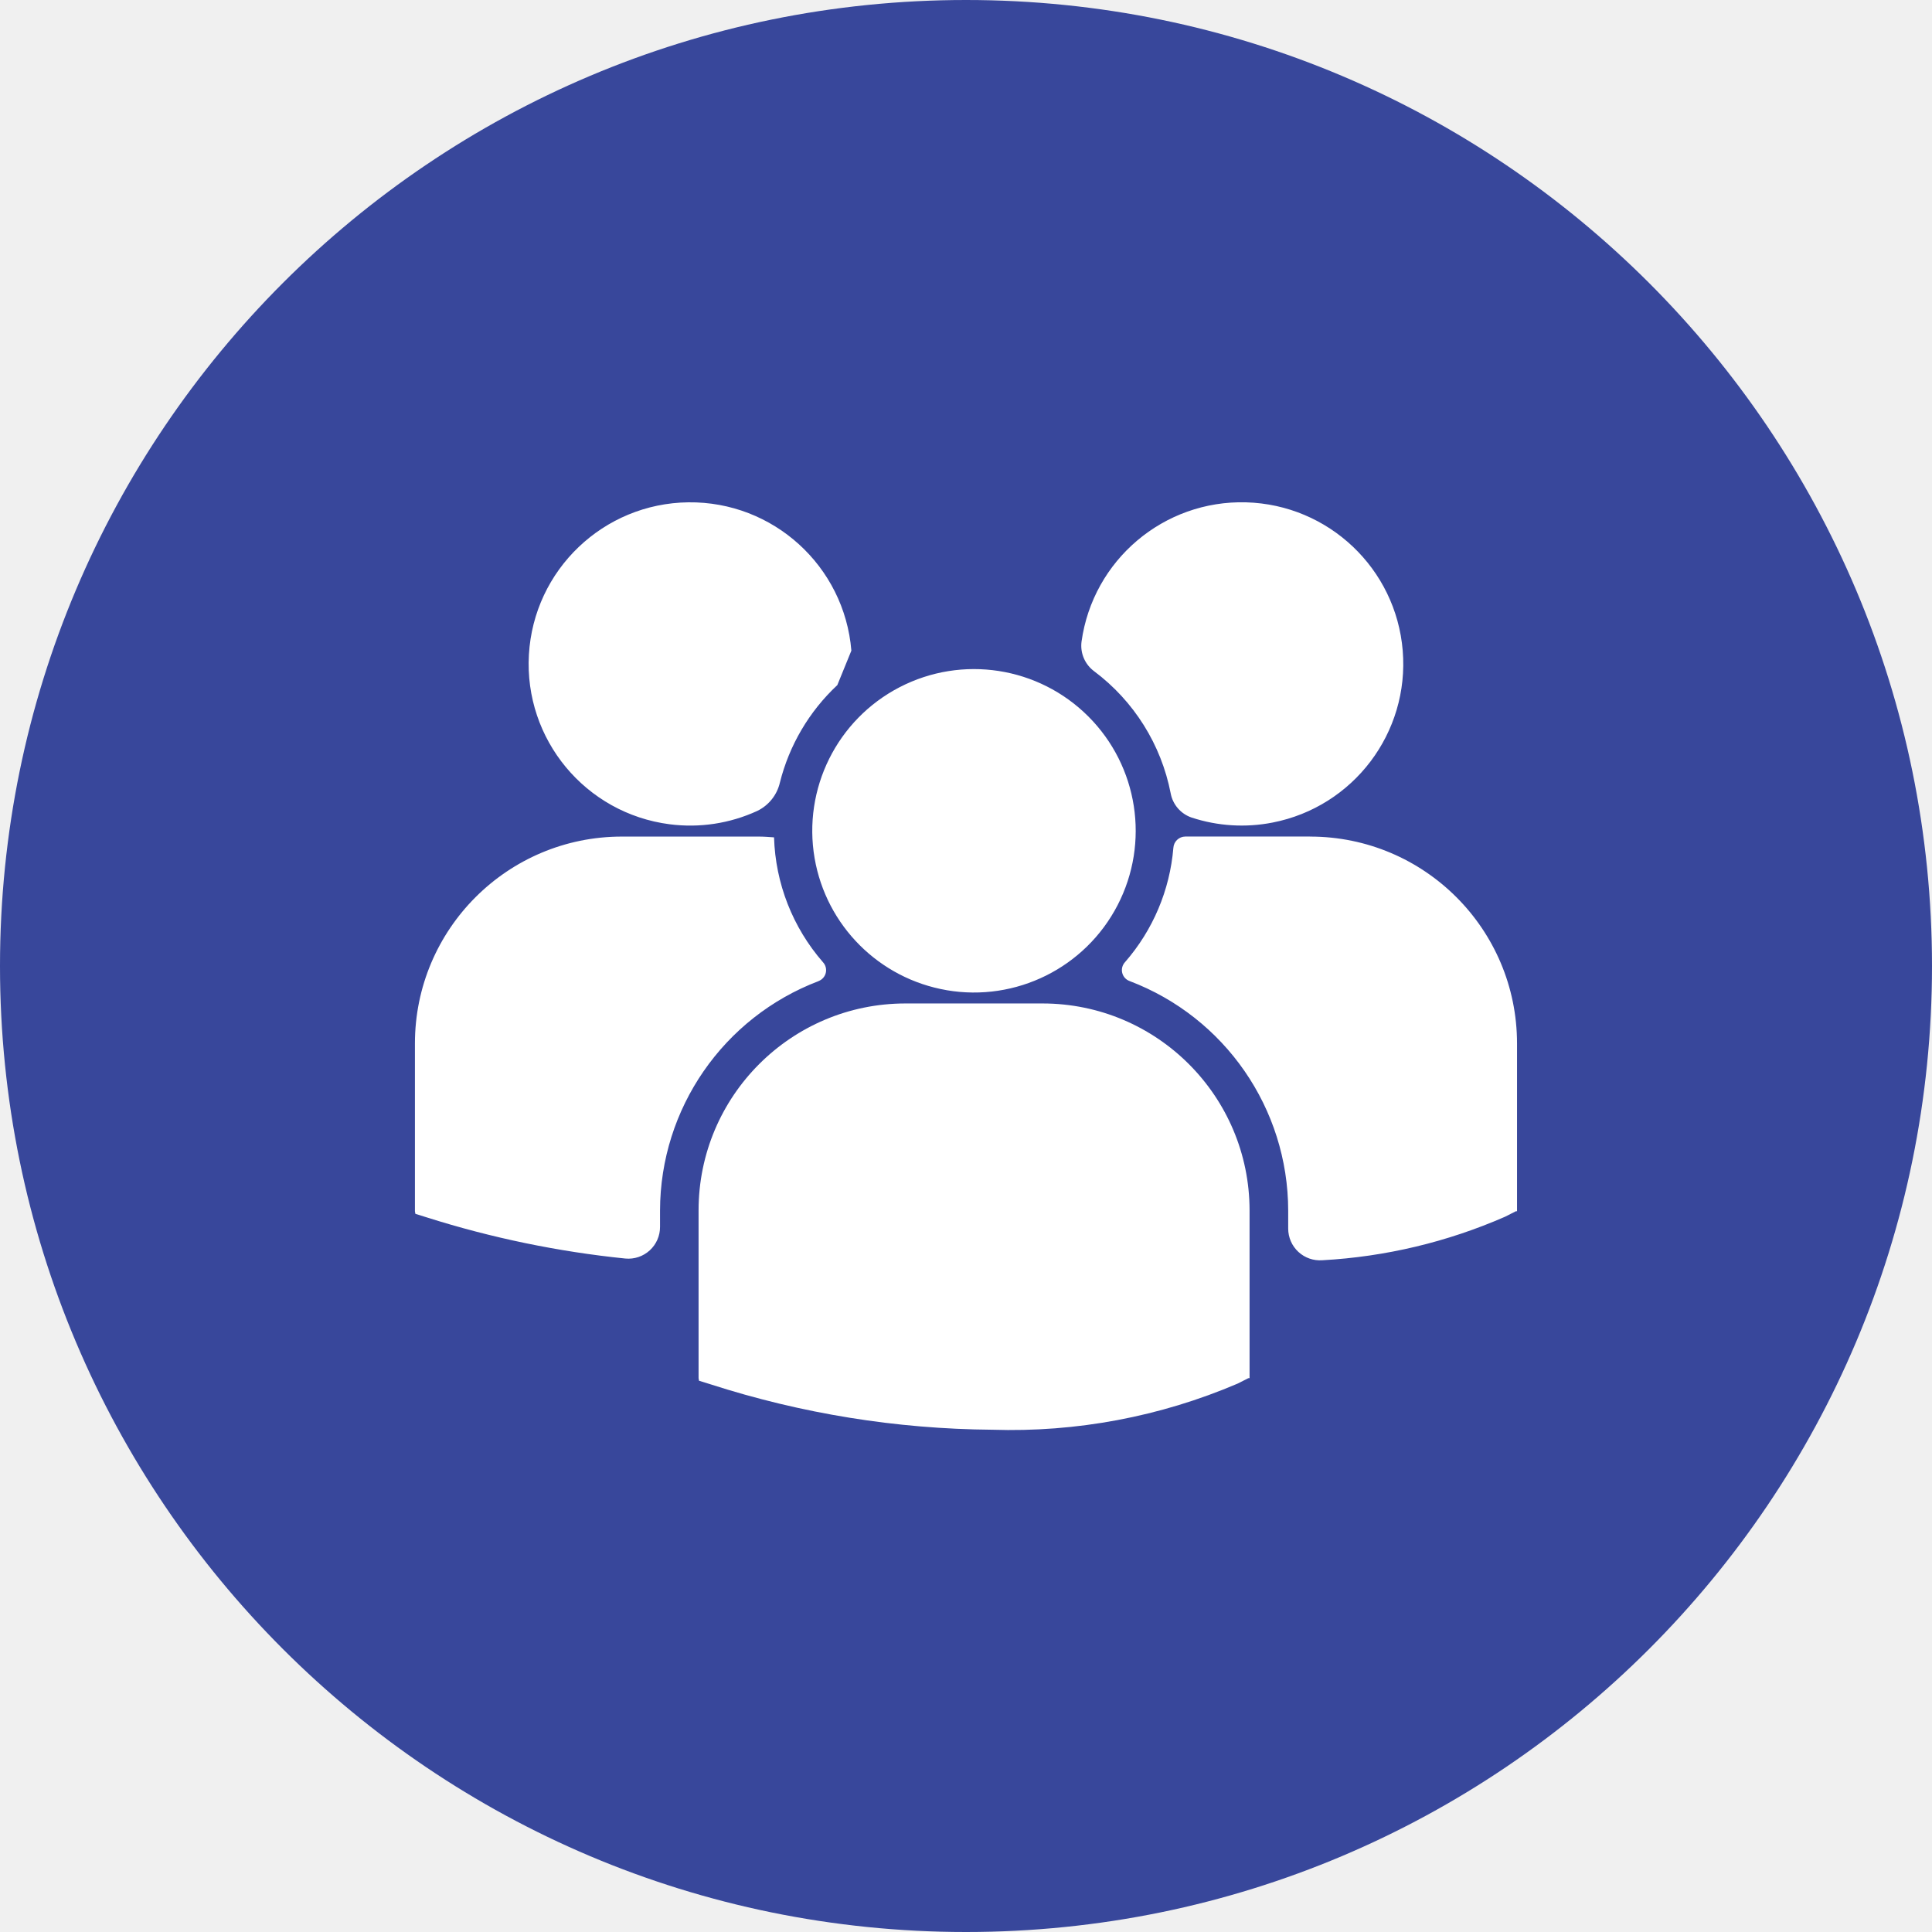
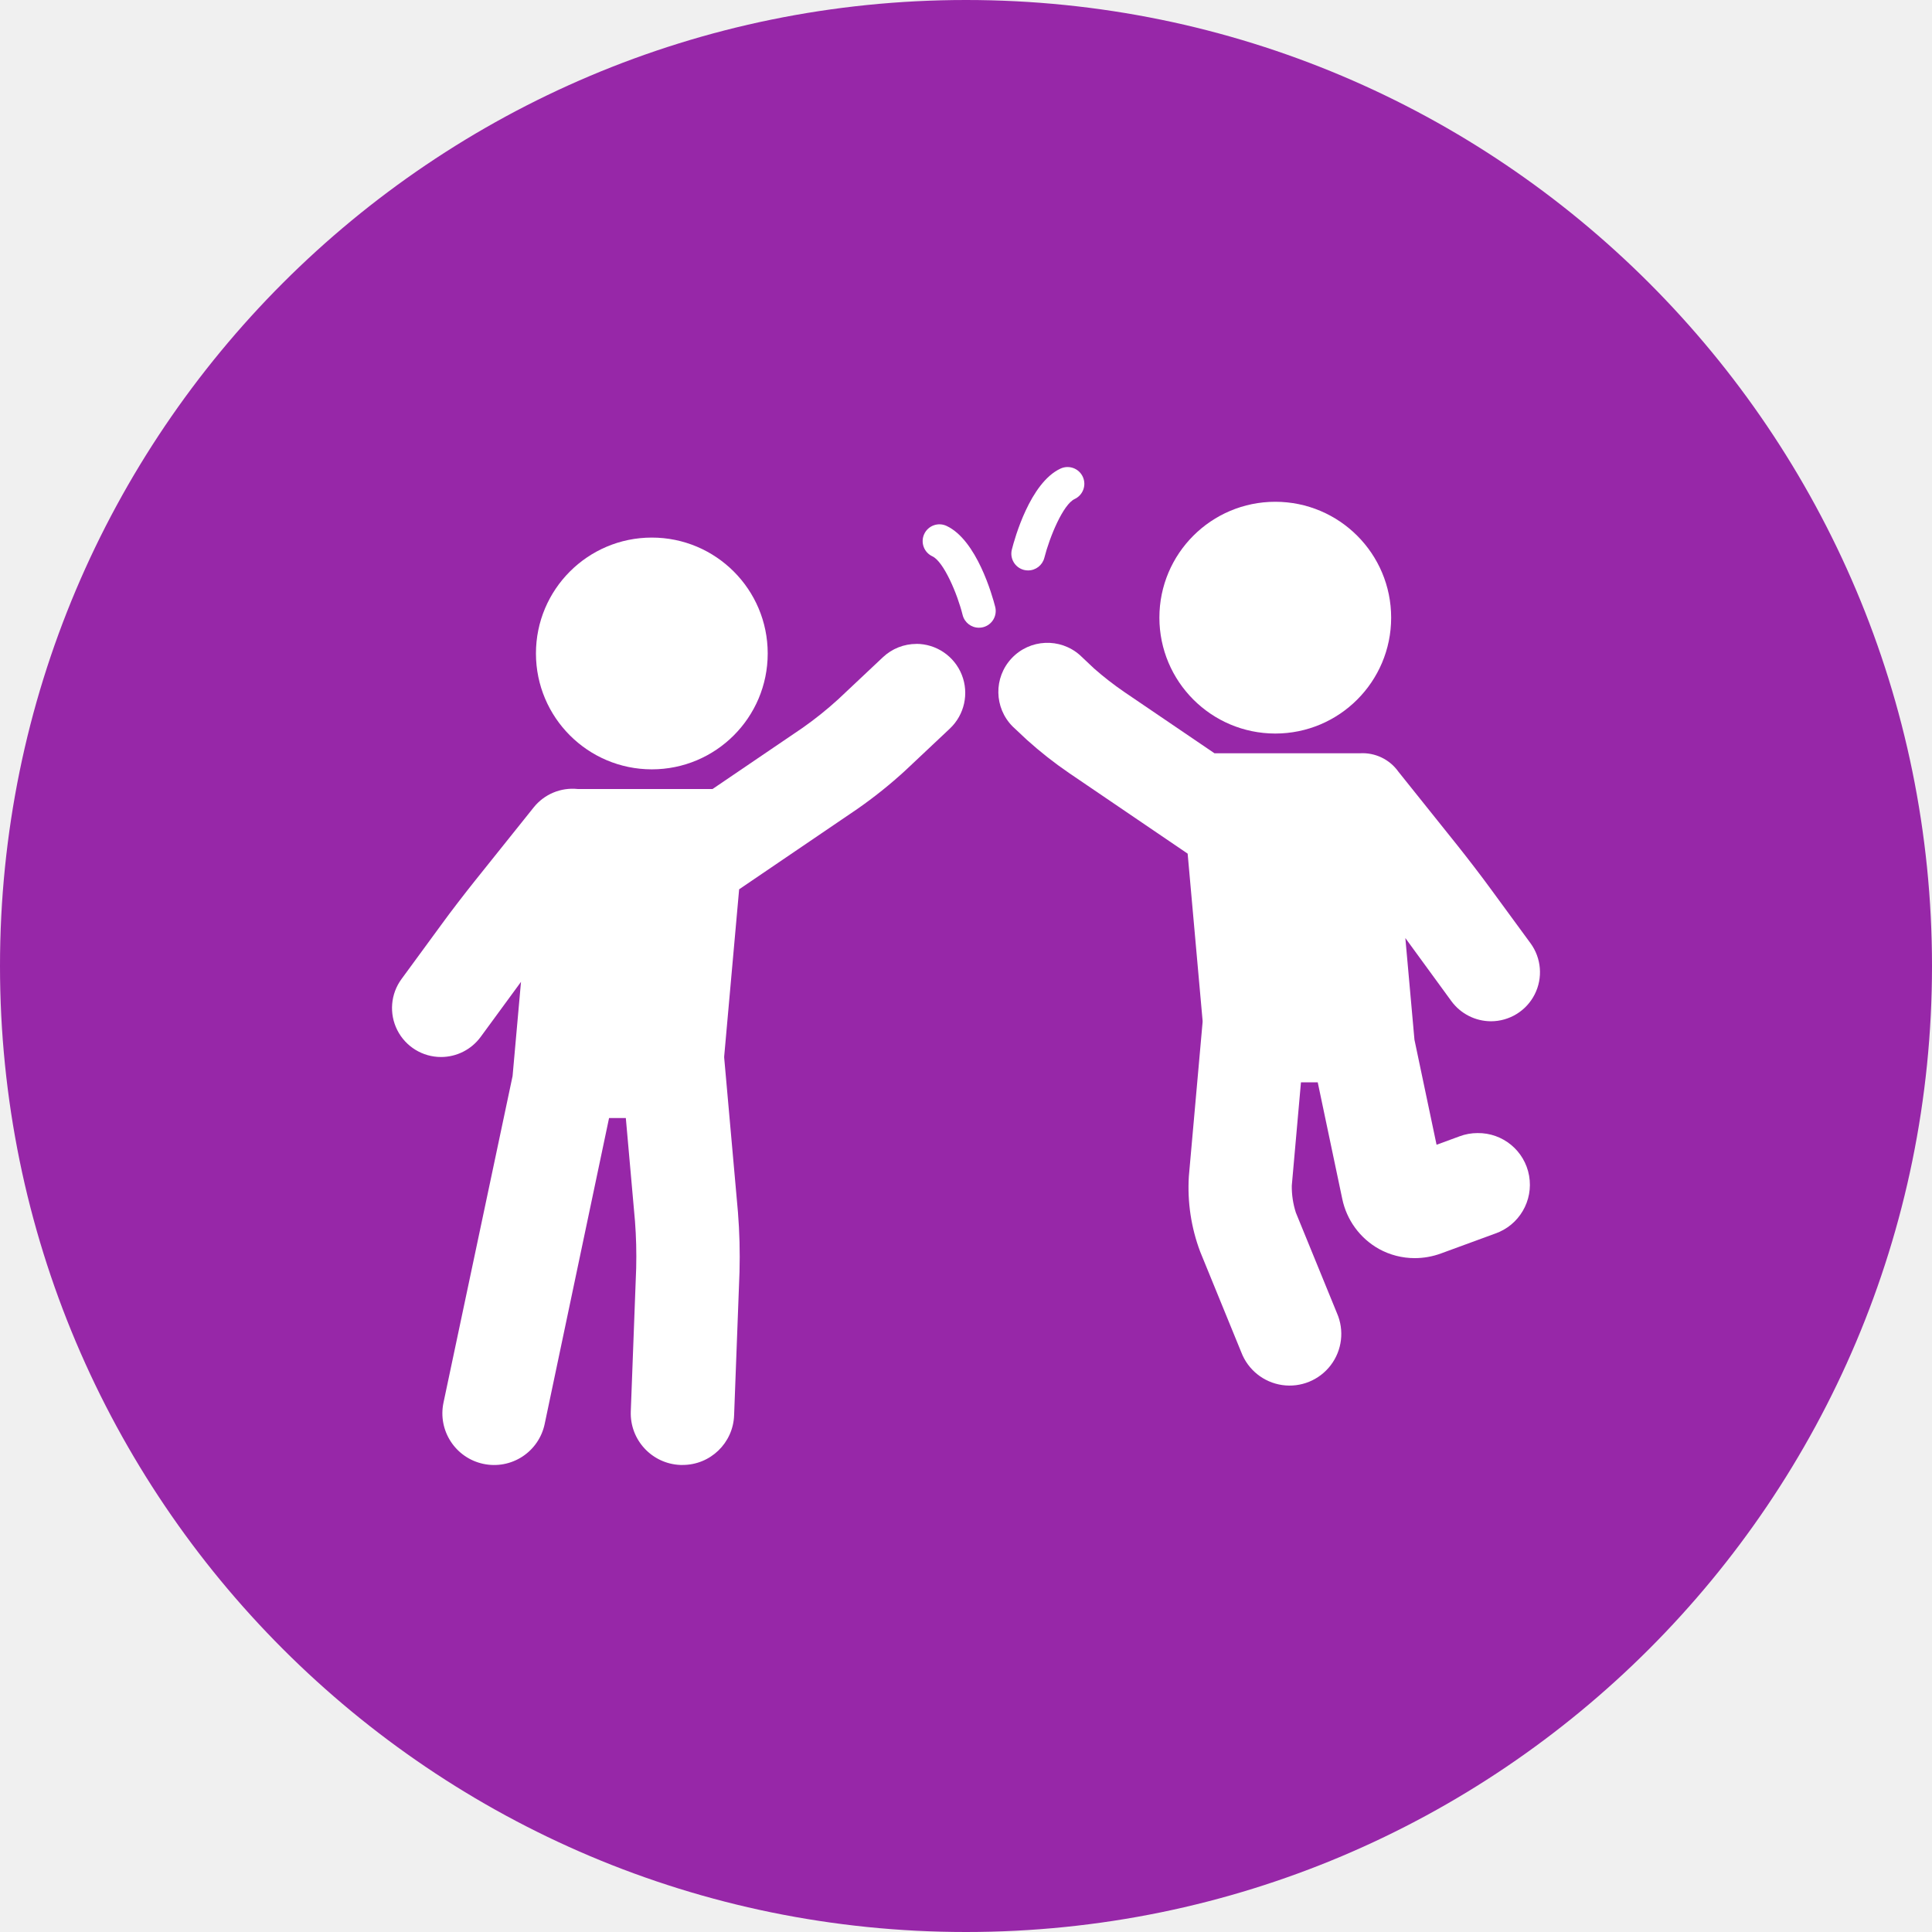
- <svg xmlns="http://www.w3.org/2000/svg" width="49.77" height="49.77" viewBox="0 0 49.77 49.77">
-   <defs>
-     <style>
-             .cls-1{fill:#38479b}.cls-2{fill:#fff}
-         </style>
-   </defs>
-   <g id="Group_1152" data-name="Group 1152" transform="translate(-45.783 -126.875)">
-     <rect id="Rectangle_512" width="49.77" height="49.77" class="cls-1" data-name="Rectangle 512" rx="24.885" transform="translate(45.783 126.875)" />
-     <g id="Group_1151" data-name="Group 1151" transform="translate(56.472 139.815)">
-       <path id="Path_376" d="M84.033 156.348a5.159 5.159 0 0 1 1.973 3.147.817.817 0 0 0 .542.624 4.135 4.135 0 0 0 2.082.128 4.164 4.164 0 1 0-4.921-4.66.819.819 0 0 0 .324.761zm-3.8 8.217a4.166 4.166 0 1 0-3.4-3.4 4.168 4.168 0 0 0 3.403 3.4zm2.471.342h-3.529a5.331 5.331 0 0 0-5.331 5.331v4.321l.011.067.3.093a24.268 24.268 0 0 0 7.249 1.169 14.868 14.868 0 0 0 6.326-1.188l.278-.141h.03v-4.321a5.336 5.336 0 0 0-5.331-5.331zm6.889-4.3h-3.211a.311.311 0 0 0-.307.291 5.121 5.121 0 0 1-1.246 2.945.3.3 0 0 0 .117.486 6.334 6.334 0 0 1 4.087 5.914v.463a.818.818 0 0 0 .881.816 13.61 13.61 0 0 0 4.706-1.121l.278-.141h.03v-4.322a5.331 5.331 0 0 0-5.328-5.33zm-16.493-.316a4.132 4.132 0 0 0 2.254-.343 1.081 1.081 0 0 0 .584-.728 5.149 5.149 0 0 1 1.48-2.514l.362-.888a4.164 4.164 0 1 0-4.68 4.473zm3.832 4.04a.3.3 0 0 0 .117-.486 5.128 5.128 0 0 1-1.261-3.217c-.13-.009-.259-.02-.391-.02h-3.529a5.331 5.331 0 0 0-5.331 5.331v4.321l.011.066.3.094a25.519 25.519 0 0 0 5.11 1.058.816.816 0 0 0 .893-.816v-.419a6.335 6.335 0 0 1 4.085-5.912z" class="cls-2" data-name="Path 376" transform="translate(-66.537 -151.997)" />
+ <svg xmlns="http://www.w3.org/2000/svg" width="30.76" height="30.76" viewBox="0 0 30.76 30.76">
+   <g id="Group_1161" data-name="Group 1161" transform="translate(-435.719 -126.875)">
+     <g id="Group_1160" data-name="Group 1160" transform="translate(435.719 126.875)">
+       <rect id="Rectangle_515" data-name="Rectangle 515" width="30.76" height="30.76" rx="15.38" transform="translate(0 0)" fill="#9727a8" />
+       <g id="Group_1159" data-name="Group 1159" transform="translate(6.241 7.435)">
+         <path id="Path_381" data-name="Path 381" d="M464.369,157.454a1.845,1.845,0,1,0-1.844-1.844A1.846,1.846,0,0,0,464.369,157.454Z" transform="translate(-460.233 -152.64)" fill="#fff" />
+         <path id="Path_382" data-name="Path 382" d="M463.675,159.081a.777.777,0,0,0-.535.212l-.713.671a5.738,5.738,0,0,1-.564.452l-1.435.975H458.28a.792.792,0,0,0-.7.293l-.935,1.168c-.151.189-.392.5-.536.7l-.633.864a.78.78,0,0,0,.629,1.242.783.783,0,0,0,.63-.319l.633-.864.01-.014-.134,1.5-1.1,5.2a.823.823,0,0,0,.636.975.822.822,0,0,0,.975-.636l1.025-4.87h.267l.146,1.644a7.406,7.406,0,0,1,.019.743l-.086,2.283a.823.823,0,0,0,.791.853h.032a.82.82,0,0,0,.822-.792l.086-2.283a8.934,8.934,0,0,0-.025-.951l-.219-2.458c0-.007,0-.013,0-.02l.238-2.661,1.886-1.282a7.275,7.275,0,0,0,.756-.606l.713-.671a.781.781,0,0,0-.535-1.349Z" transform="translate(-455.324 -156.264)" fill="#fff" />
+         <path id="Path_383" data-name="Path 383" d="M495.548,155.665a1.845,1.845,0,1,0-1.844-1.845A1.847,1.847,0,0,0,495.548,155.665Z" transform="translate(-481.486 -151.421)" fill="#fff" />
+         <path id="Path_384" data-name="Path 384" d="M492.829,164.7a.785.785,0,0,0,.63.319.781.781,0,0,0,.629-1.242l-.633-.864c-.145-.2-.385-.511-.536-.7l-.935-1.168a.7.7,0,0,0-.61-.293h-2.318l-1.435-.975a5.029,5.029,0,0,1-.481-.374l-.226-.213a.781.781,0,0,0-1.07,1.137l.226.212a6.4,6.4,0,0,0,.673.529l1.886,1.282.238,2.661c0,.007,0,.013,0,.02l-.219,2.458a2.9,2.9,0,0,0,.181,1.2l.654,1.6a.823.823,0,1,0,1.523-.623l-.654-1.6a1.347,1.347,0,0,1-.065-.431l.146-1.644h.267l.39,1.853a1.192,1.192,0,0,0,.585.8,1.177,1.177,0,0,0,.57.146,1.212,1.212,0,0,0,.419-.075l.862-.316a.823.823,0,0,0-.283-1.6.814.814,0,0,0-.283.051l-.368.135-.352-1.672-.145-1.619.1.137Z" transform="translate(-475.961 -156.194)" fill="#fff" />
+         <path id="Path_385" data-name="Path 385" d="M486.5,151.87a.259.259,0,0,0,.066.008.267.267,0,0,0,.258-.2c.086-.338.3-.852.483-.937a.267.267,0,1,0-.226-.484c-.483.225-.73,1.114-.774,1.289A.267.267,0,0,0,486.5,151.87Z" transform="translate(-476.438 -150.231)" fill="#fff" />
+         <path id="Path_386" data-name="Path 386" d="M482.246,153.123a.267.267,0,0,0-.226.484c.181.084.4.6.483.937a.267.267,0,0,0,.259.2.274.274,0,0,0,.066-.008.267.267,0,0,0,.193-.324C482.976,154.237,482.729,153.349,482.246,153.123Z" transform="translate(-473.417 -152.185)" fill="#fff" />
+       </g>
    </g>
  </g>
</svg>
